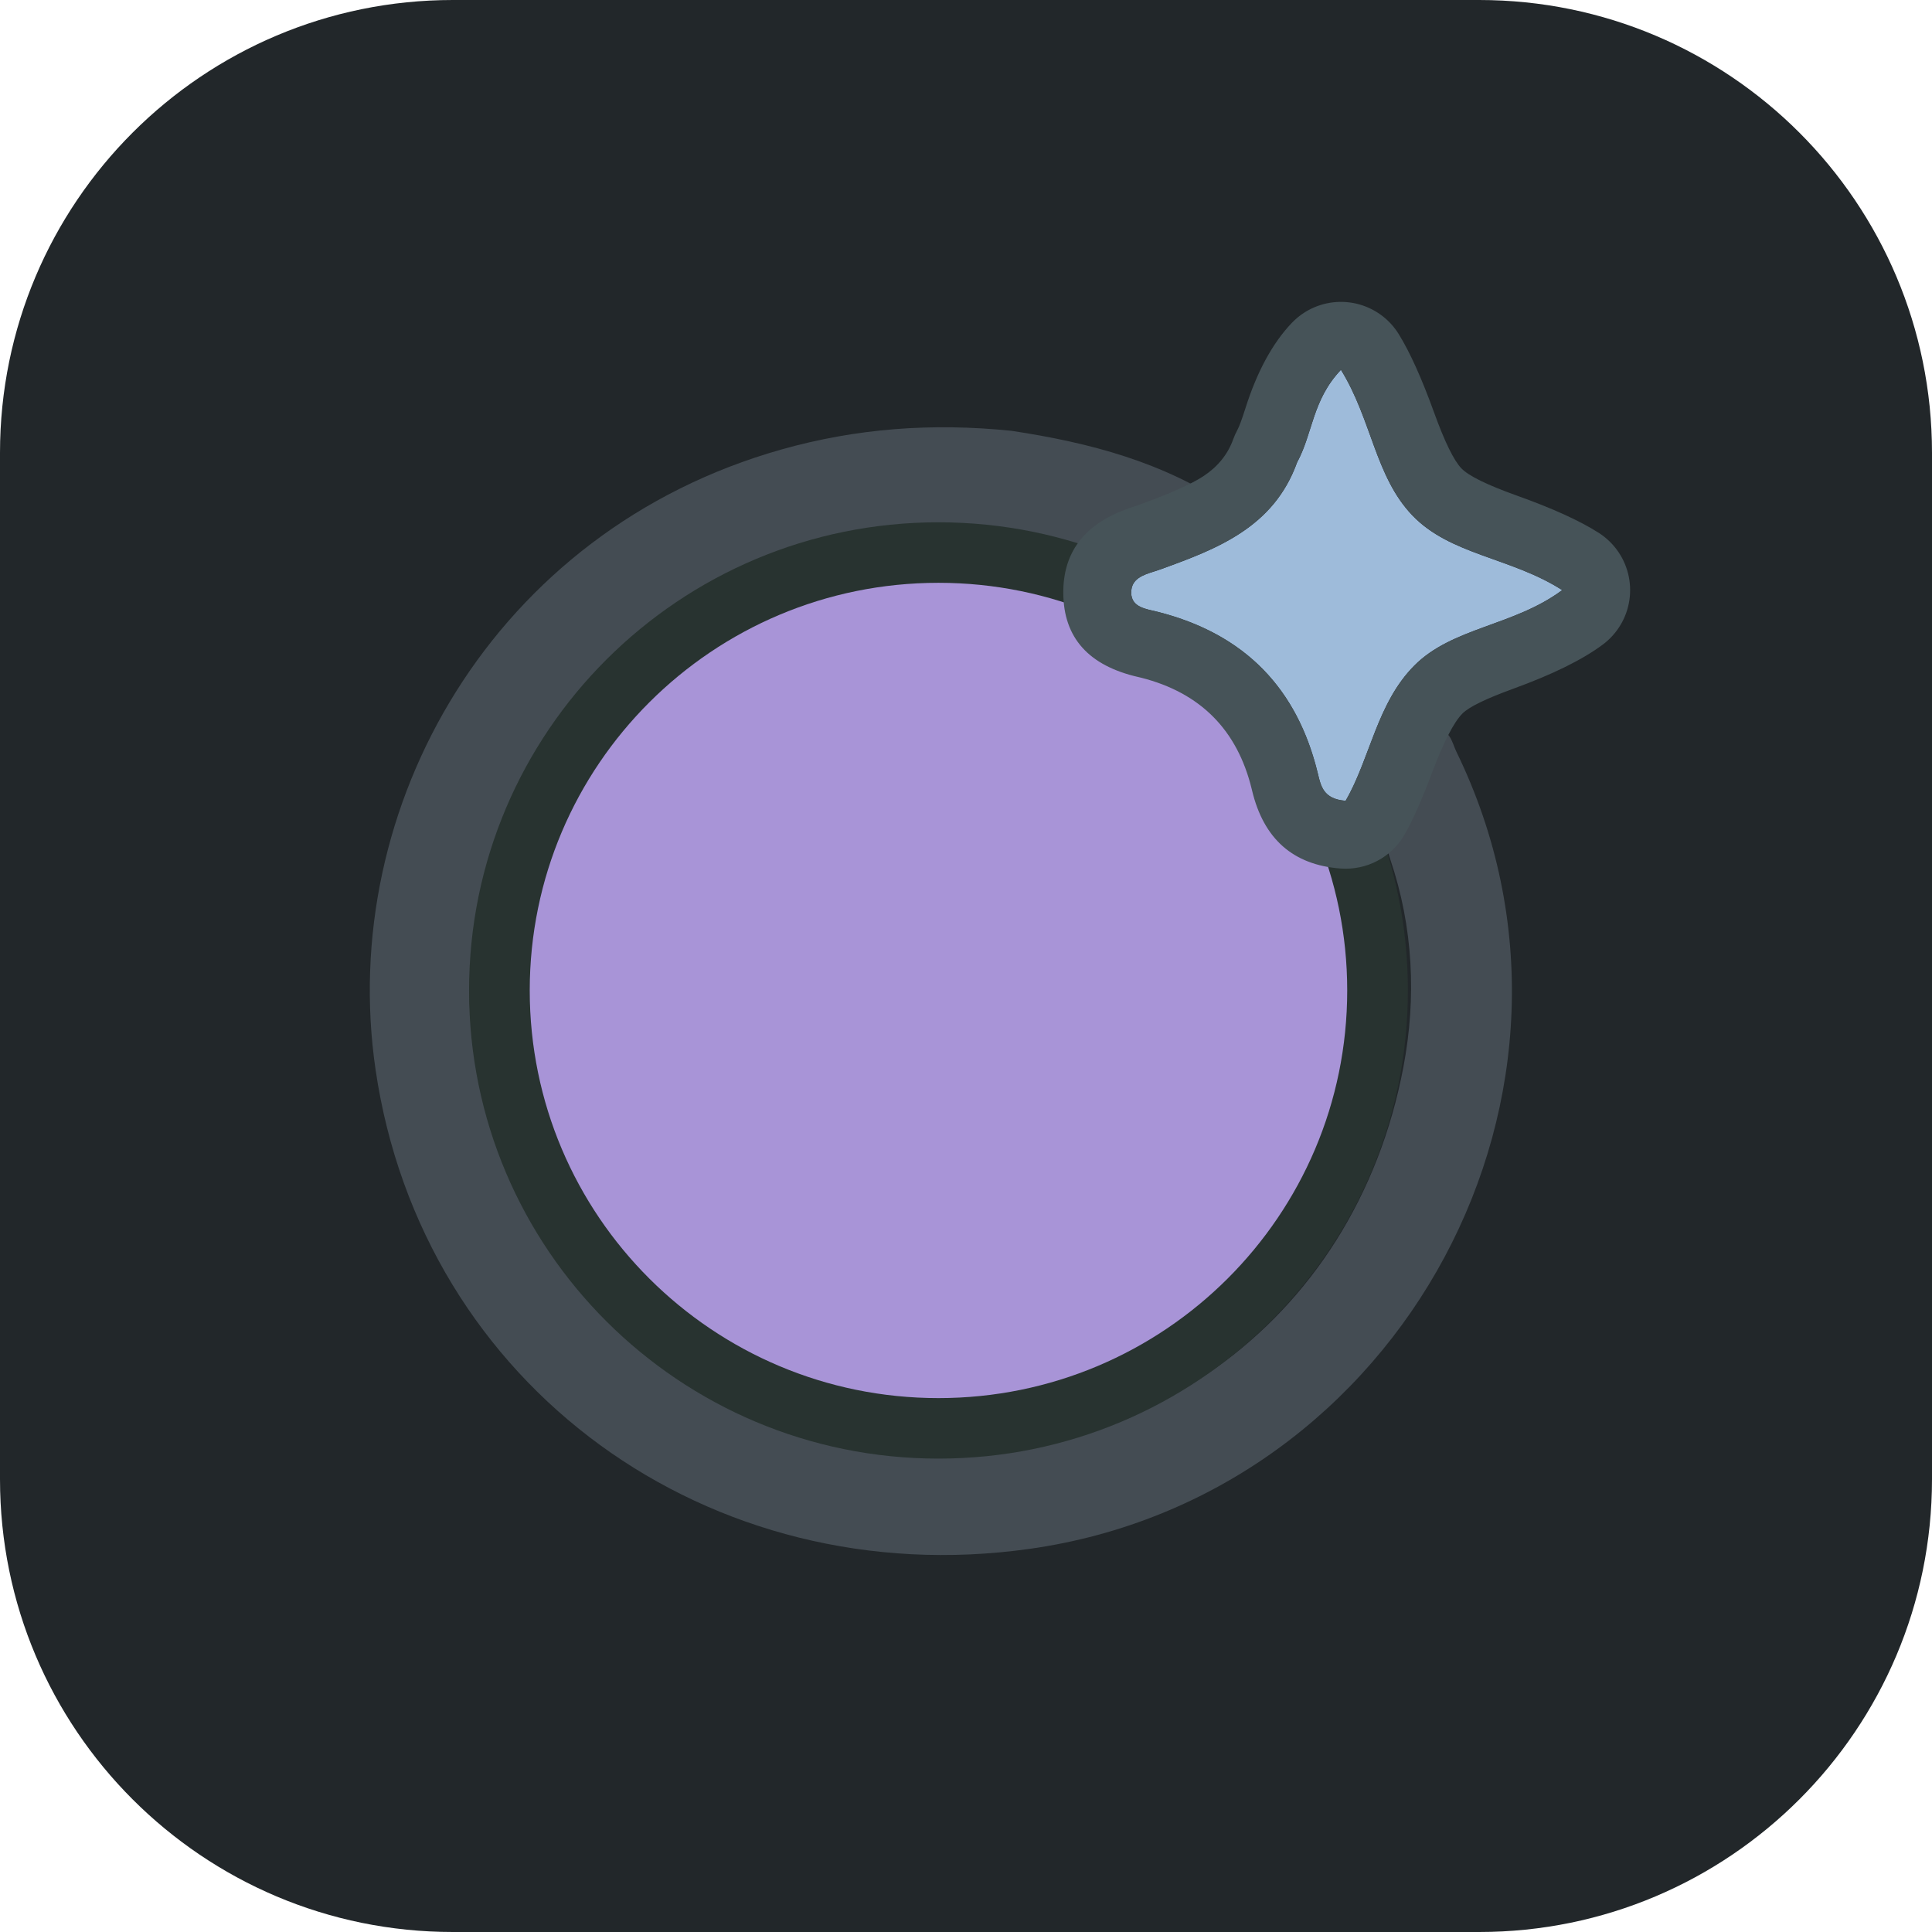
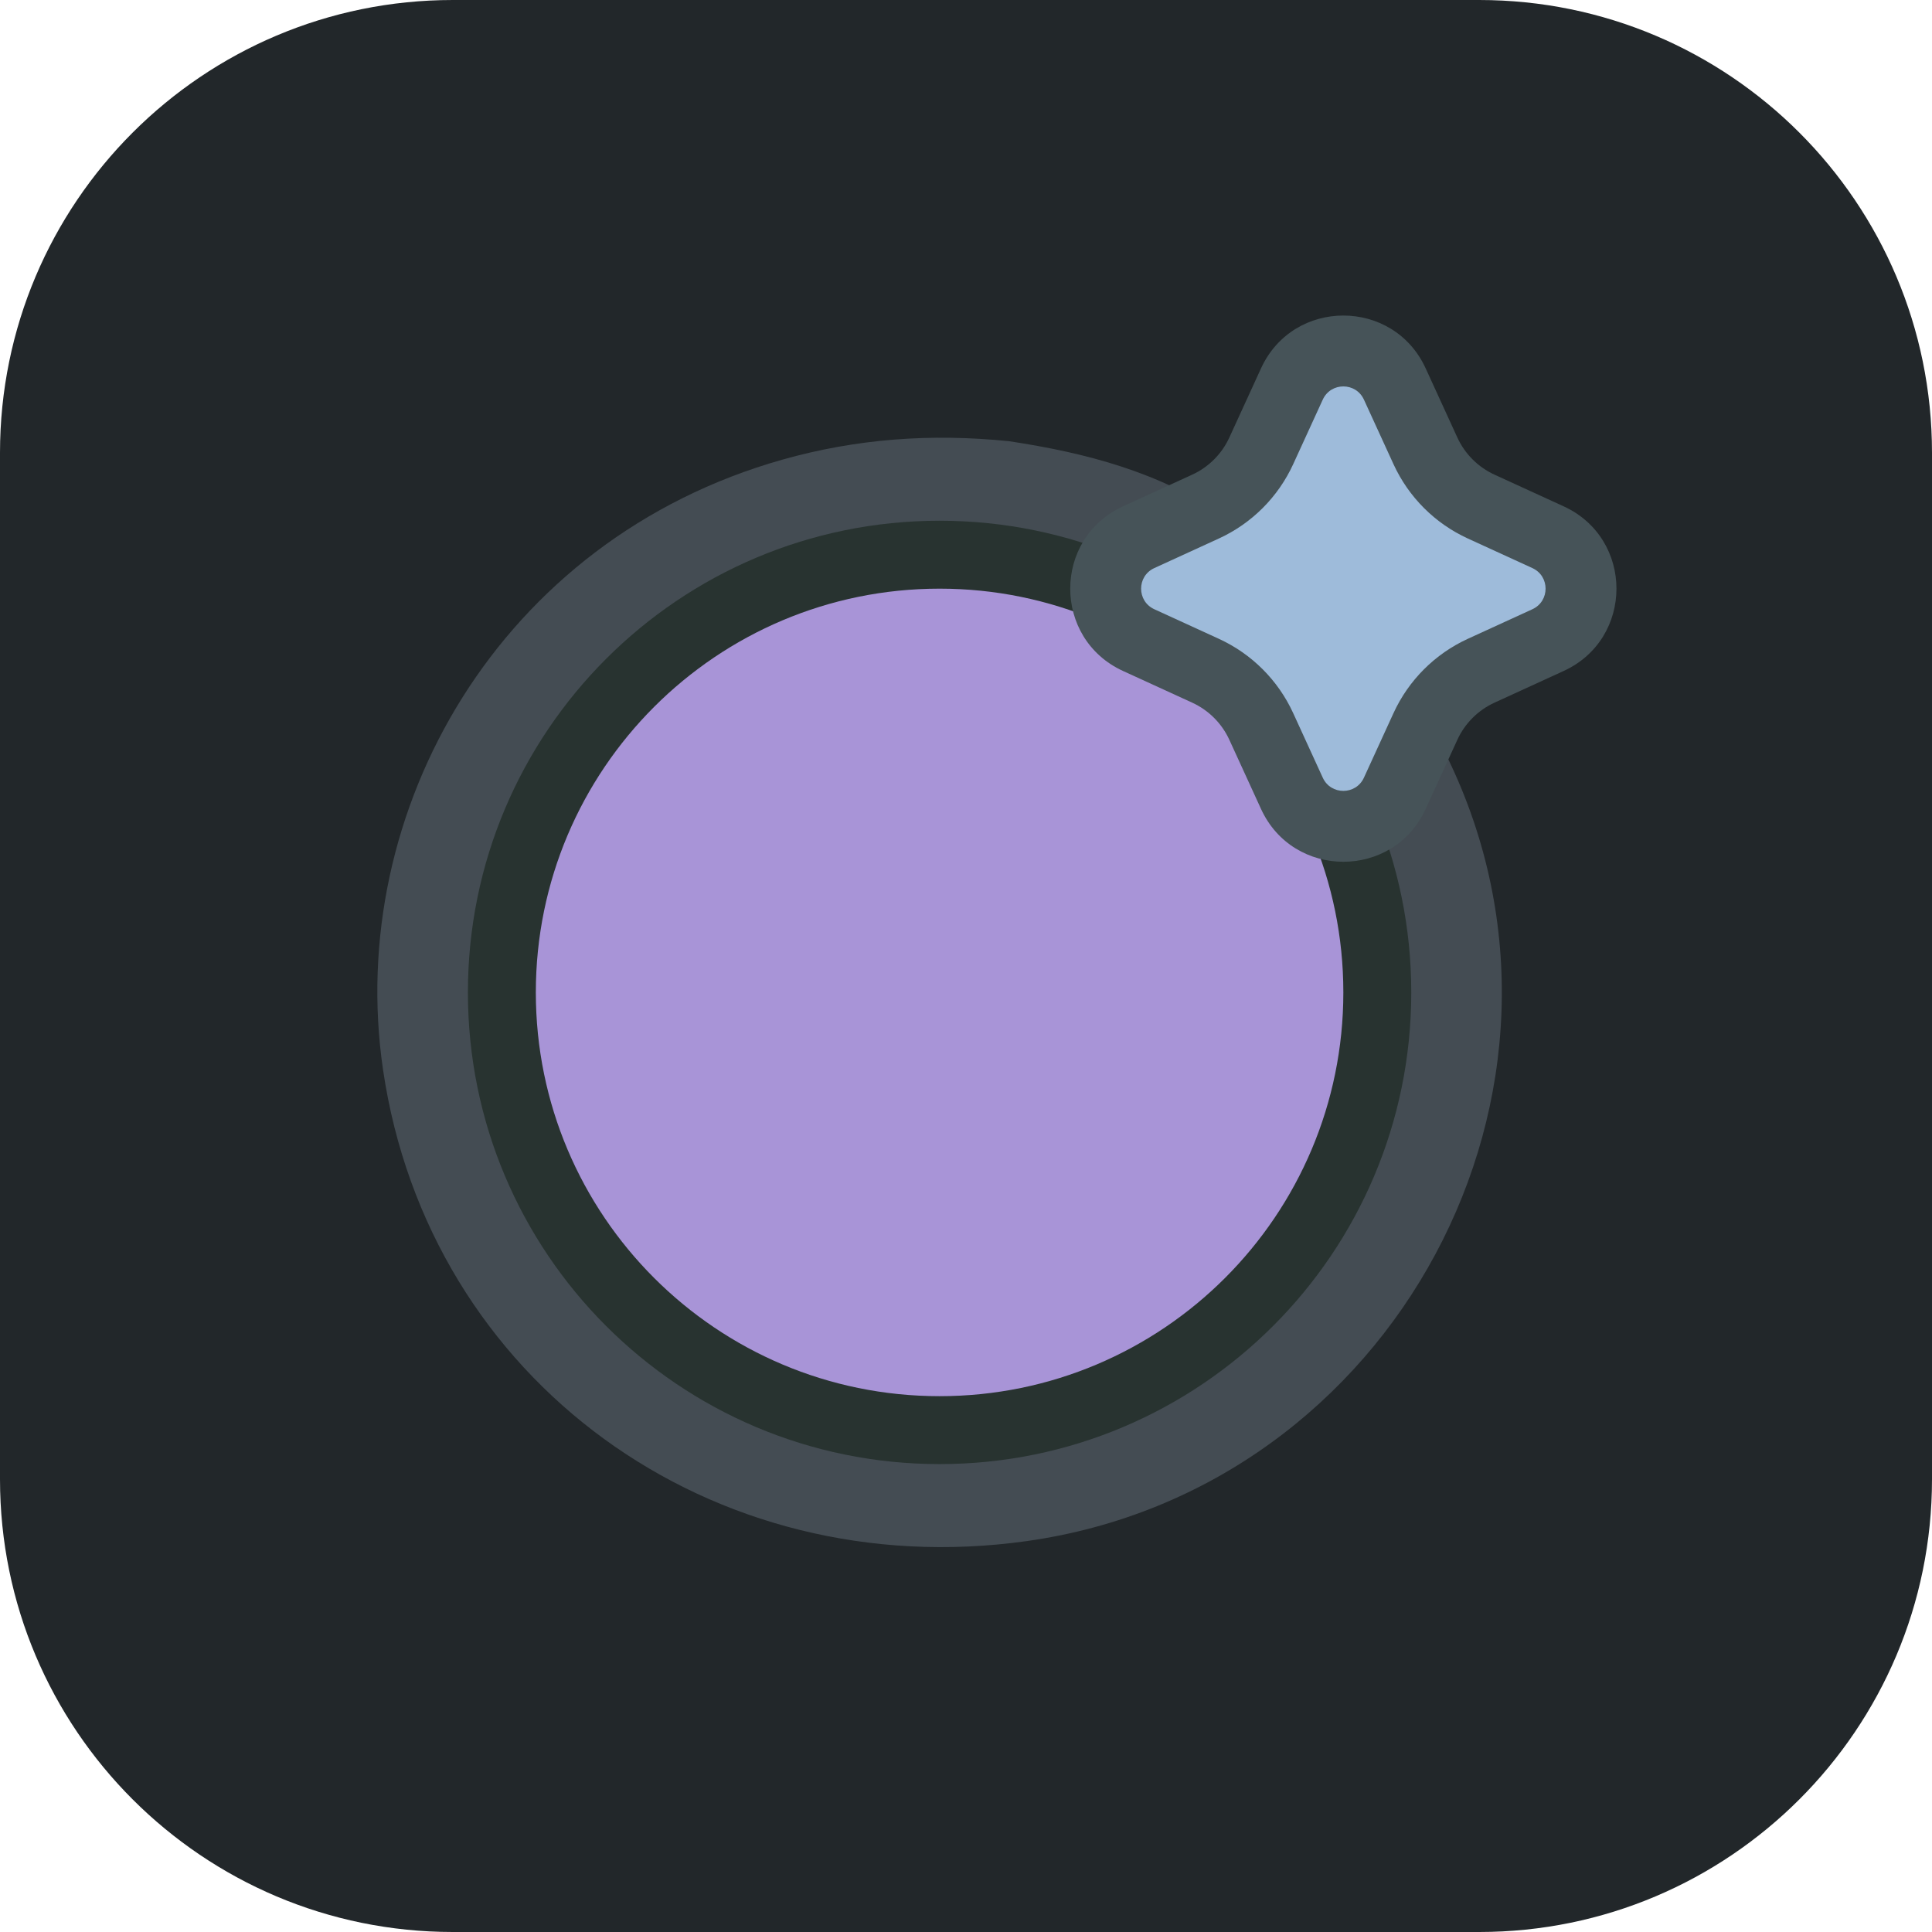
- <svg xmlns="http://www.w3.org/2000/svg" fill="none" version="1.1" width="256" height="256" viewBox="0 0 256 256">
+ <svg xmlns="http://www.w3.org/2000/svg" width="256" height="256" viewBox="0 0 256 256" fill="none">
  <defs>
-     <clipPath id="master_svg0_5_090">
-       <path d="M0 60C3.924219170633544e-15 26.863 26.863 -3.924219170633544e-15 60 0L196 0C229.137 0 256 26.863 256 60L256 196C256 229.137 229.137 256 196 256L60 256C26.863 256 0 229.137 0 196Z" />
+     <clipPath id="clip0_9_2">
+       <path d="M0 60C0 26.863 26.863 0 60 0H196C229.137 0 256 26.863 256 60V196C256 229.137 229.137 256 196 256H60C26.863 256 0 229.137 0 196V60Z" />
    </clipPath>
  </defs>
-   <g clip-path="url(#master_svg0_5_090)">
-     <path d="M0 60C3.924219170633544e-15 26.863 26.863 -3.924219170633544e-15 60 0L196 0C229.137 0 256 26.863 256 60L256 196C256 229.137 229.137 256 196 256L60 256C26.863 256 0 229.137 0 196Z" fill="#22272A" fill-opacity="1" />
-     <path d="M134.046,57.088C144.449,58.668,154.1,61.213,162.912,67.124C160.709,69.957,157.46,69.841,155.333,71.445C150.539,75.058,146.02,73.584,140.867,72.198C104.233,62.34,68.169,86.332,62.77,123.862C58.185,155.741,82.776,187.818,115.041,192.041C149.877,196.602,179.503,175.588,185.965,141.358C187.698,132.181,187.264,122.852,184.216,113.855C183.349,111.297,183.05,109.175,185.272,106.962C186.47,105.769,186.791,103.705,187.523,102.04C188.352,100.155,188.49,97.895,190.417,96.582C192.241,96.836,192.412,98.445,192.989,99.628C214.766,144.314,185.85,198.274,136.411,205.235C94.014,211.206,55.918,183.707,49.765,141.737C44.655,106.885,65.433,70.308,103.559,59.555C113.446,56.767,123.475,56.002,134.046,57.088Z" fill="#444C53" fill-opacity="1" />
-     <ellipse cx="124.353" cy="131.24" rx="62.199" ry="62.033" fill="#283330" fill-opacity="1" />
-     <ellipse cx="124.353" cy="131.24" rx="54.16" ry="54.015" fill="#A894D7" fill-opacity="1" />
-     <path d="M152.909,75.728C151.455,76.19,149.879,76.69,149.892,78.535C149.905,80.51,151.914,80.695,153.409,81.074C165.088,84.033,171.912,91.357,174.61,102.45C175.011,104.099,175.309,105.883,178.304,106.108C181.584,100.421,182.428,93.22,187.388,88.21C192.446,83.102,200.6,82.964,207,78.192C200.235,73.852,192.161,73.559,187.116,68.26C182.205,63.101,181.766,55.605,177.682,49C173.871,53.014,173.968,57.413,171.871,61.265C168.763,69.902,161.269,72.738,153.662,75.479C153.421,75.566,153.167,75.646,152.909,75.728Z" fill="#9EBBDA" fill-opacity="1" />
-     <path d="M150.186,67.15L150.186,67.15Q150.534,67.04,150.611,67.012Q157.057,64.689,159.479,63.083Q162.333,61.189,163.402,58.218Q163.636,57.568,163.966,56.962Q164.329,56.296,165.027,54.092Q167.328,46.834,171.155,42.803Q171.957,41.958,172.948,41.345Q173.136,41.229,173.329,41.122Q173.523,41.015,173.721,40.918Q173.919,40.821,174.122,40.734Q174.325,40.646,174.532,40.569Q174.739,40.492,174.95,40.425Q175.16,40.358,175.374,40.301Q175.587,40.244,175.803,40.198Q176.02,40.152,176.238,40.117Q176.456,40.081,176.675,40.056Q176.895,40.032,177.115,40.018Q177.336,40.004,177.557,40.001Q177.778,39.998,177.998,40.006Q178.219,40.013,178.439,40.032Q178.66,40.051,178.878,40.08Q179.097,40.109,179.315,40.149Q179.532,40.19,179.747,40.24Q179.962,40.291,180.174,40.352Q180.387,40.413,180.596,40.485Q180.805,40.556,181.01,40.638Q181.215,40.72,181.416,40.811Q181.617,40.903,181.814,41.005Q182.01,41.106,182.201,41.217Q182.392,41.328,182.577,41.448Q182.763,41.568,182.942,41.697Q183.121,41.827,183.294,41.964Q183.467,42.102,183.632,42.248Q183.798,42.394,183.957,42.548Q184.115,42.702,184.266,42.864Q184.416,43.026,184.559,43.194Q184.701,43.363,184.835,43.539Q184.969,43.715,185.095,43.897Q185.22,44.079,185.336,44.266Q187.573,47.883,190.017,54.642Q192.125,60.468,193.635,62.054Q195.056,63.548,201.011,65.676Q208.115,68.215,211.86,70.617Q212.543,71.056,213.137,71.609Q213.73,72.162,214.215,72.813Q214.347,72.99,214.471,73.173Q214.594,73.357,214.708,73.546Q214.822,73.735,214.927,73.93Q215.031,74.124,215.126,74.324Q215.221,74.523,215.306,74.727Q215.391,74.931,215.466,75.139Q215.541,75.347,215.606,75.558Q215.671,75.769,215.725,75.984Q215.779,76.198,215.823,76.414Q215.866,76.631,215.899,76.849Q215.932,77.068,215.954,77.288Q215.977,77.508,215.988,77.728Q215.999,77.949,216,78.17Q216.001,78.391,215.99,78.611Q215.98,78.832,215.959,79.052Q215.938,79.272,215.906,79.491Q215.874,79.709,215.831,79.926Q215.789,80.143,215.736,80.357Q215.683,80.572,215.619,80.783Q215.555,80.995,215.481,81.203Q215.408,81.411,215.324,81.616Q215.24,81.82,215.146,82.02Q215.052,82.22,214.948,82.415Q214.844,82.61,214.731,82.8Q214.618,82.99,214.496,83.174Q214.373,83.358,214.242,83.535Q214.111,83.713,213.971,83.884Q213.832,84.056,213.684,84.22Q213.536,84.384,213.38,84.54Q213.224,84.697,213.061,84.846Q212.897,84.995,212.727,85.135Q212.557,85.276,212.379,85.408Q208.351,88.411,200.524,91.257Q195.075,93.239,193.783,94.543Q192.05,96.294,189.757,102.378Q187.708,107.817,186.1,110.605Q185.942,110.879,185.766,111.141Q185.589,111.402,185.394,111.651Q185.2,111.9,184.988,112.135Q184.777,112.37,184.549,112.589Q184.322,112.808,184.079,113.011Q183.837,113.213,183.581,113.399Q183.325,113.584,183.057,113.751Q182.789,113.918,182.51,114.065Q182.23,114.213,181.941,114.341Q181.652,114.468,181.355,114.575Q181.058,114.683,180.754,114.769Q180.45,114.855,180.141,114.919Q179.831,114.983,179.518,115.026Q179.205,115.069,178.89,115.089Q178.575,115.11,178.259,115.108Q177.943,115.107,177.628,115.083Q168.213,114.374,165.908,104.757Q165.878,104.632,165.865,104.576Q162.998,92.788,151.199,89.798Q151.121,89.778,150.844,89.715Q140.954,87.46,140.892,78.598Q140.836,70.649,149.054,67.543Q149.602,67.336,150.186,67.15ZM149.892,78.535C149.879,76.69,151.455,76.19,152.909,75.728C153.167,75.646,153.421,75.566,153.662,75.479C154.903,75.032,156.141,74.582,157.358,74.105C157.956,73.87,158.549,73.629,159.134,73.379C164.657,71.014,169.519,67.8,171.871,61.265C172.171,60.714,172.426,60.151,172.654,59.58C174.02,56.161,174.416,52.439,177.682,49C179.786,52.403,180.923,56.044,182.202,59.479C183.406,62.71,184.736,65.76,187.116,68.26C189.633,70.904,192.904,72.301,196.391,73.577C199.892,74.859,203.61,76.018,207,78.192C203.721,80.637,199.983,81.865,196.436,83.169C193.059,84.41,189.855,85.719,187.388,88.21C184.973,90.649,183.533,93.608,182.314,96.659C182.093,97.211,181.88,97.765,181.669,98.32C180.652,101,179.698,103.691,178.304,106.108C176.455,105.969,175.634,105.236,175.182,104.308C174.902,103.732,174.763,103.081,174.61,102.45C174.109,100.389,173.465,98.458,172.674,96.661C169.959,90.492,165.511,85.901,159.139,83.044C158.656,82.827,158.163,82.62,157.658,82.424C156.32,81.903,154.905,81.453,153.409,81.074C151.914,80.695,149.905,80.51,149.892,78.535Z" fill-rule="evenodd" fill="#465358" fill-opacity="1" />
+   <g clip-path="url(#clip0_9_2)">
+     <path d="M0 60C0 26.863 26.863 0 60 0H196C229.137 0 256 26.863 256 60V196C256 229.137 229.137 256 196 256H60C26.863 256 0 229.137 0 196V60Z" fill="#22272A" />
+     <path d="M133.732 58.466C143.975 60.02 153.477 62.524 162.153 68.338C159.984 71.125 156.785 71.011 154.691 72.589C149.971 76.143 145.522 74.694 140.448 73.329C104.38 63.632 68.873 87.233 63.558 124.152C59.043 155.512 83.255 187.066 115.021 191.221C149.319 195.707 178.487 175.036 184.85 141.364C186.555 132.336 186.129 123.159 183.127 114.309C182.274 111.791 181.98 109.704 184.167 107.528C185.346 106.354 185.663 104.323 186.383 102.686C187.199 100.831 187.335 98.608 189.233 97.317C191.028 97.567 191.197 99.149 191.765 100.313C213.206 144.271 184.737 197.352 136.061 204.201C94.319 210.073 56.812 183.023 50.753 141.736C45.722 107.452 66.179 71.471 103.717 60.893C113.451 58.15 123.325 57.398 133.732 58.466Z" fill="#444C53" />
+     <path d="M124.5 194C159.018 194 187 166.018 187 131.5C187 96.982 159.018 69 124.5 69C89.982 69 62 96.982 62 131.5C62 166.018 89.982 194 124.5 194Z" fill="#283330" />
+     <path d="M124.5 185C154.047 185 178 161.047 178 131.5C178 101.953 154.047 78 124.5 78C94.953 78 71 101.953 71 131.5C71 161.047 94.953 185 124.5 185Z" fill="#A894D7" />
+     <path d="M157.969 93.104L148.813 88.91C139.477 84.632 139.477 71.368 148.813 67.09L157.969 62.896C160.149 61.897 161.897 60.149 162.896 57.969L167.09 48.813C171.367 39.477 184.633 39.477 188.91 48.813L193.104 57.969C194.103 60.149 195.851 61.897 198.031 62.896L207.187 67.09C216.523 71.368 216.523 84.632 207.187 88.91L198.031 93.104C195.851 94.103 194.103 95.851 193.104 98.031L188.91 107.187C184.633 116.523 171.367 116.523 167.09 107.187L162.896 98.031C161.897 95.851 160.149 94.103 157.969 93.104Z" fill="#465358" />
+     <path d="M161.503 84.644L152.953 80.727C150.619 79.658 150.619 76.342 152.953 75.273L161.503 71.356C165.862 69.359 169.359 65.862 171.356 61.503L175.273 52.953C176.342 50.619 179.658 50.619 180.727 52.953L184.644 61.503C186.641 65.862 190.138 69.359 194.497 71.356L203.047 75.273C205.381 76.342 205.381 79.658 203.047 80.727L194.497 84.644C190.138 86.641 186.641 90.138 184.644 94.497L180.727 103.047C179.658 105.381 176.342 105.381 175.273 103.047L171.356 94.497C169.359 90.138 165.862 86.641 161.503 84.644Z" fill="#9EBBDA" />
  </g>
</svg>
